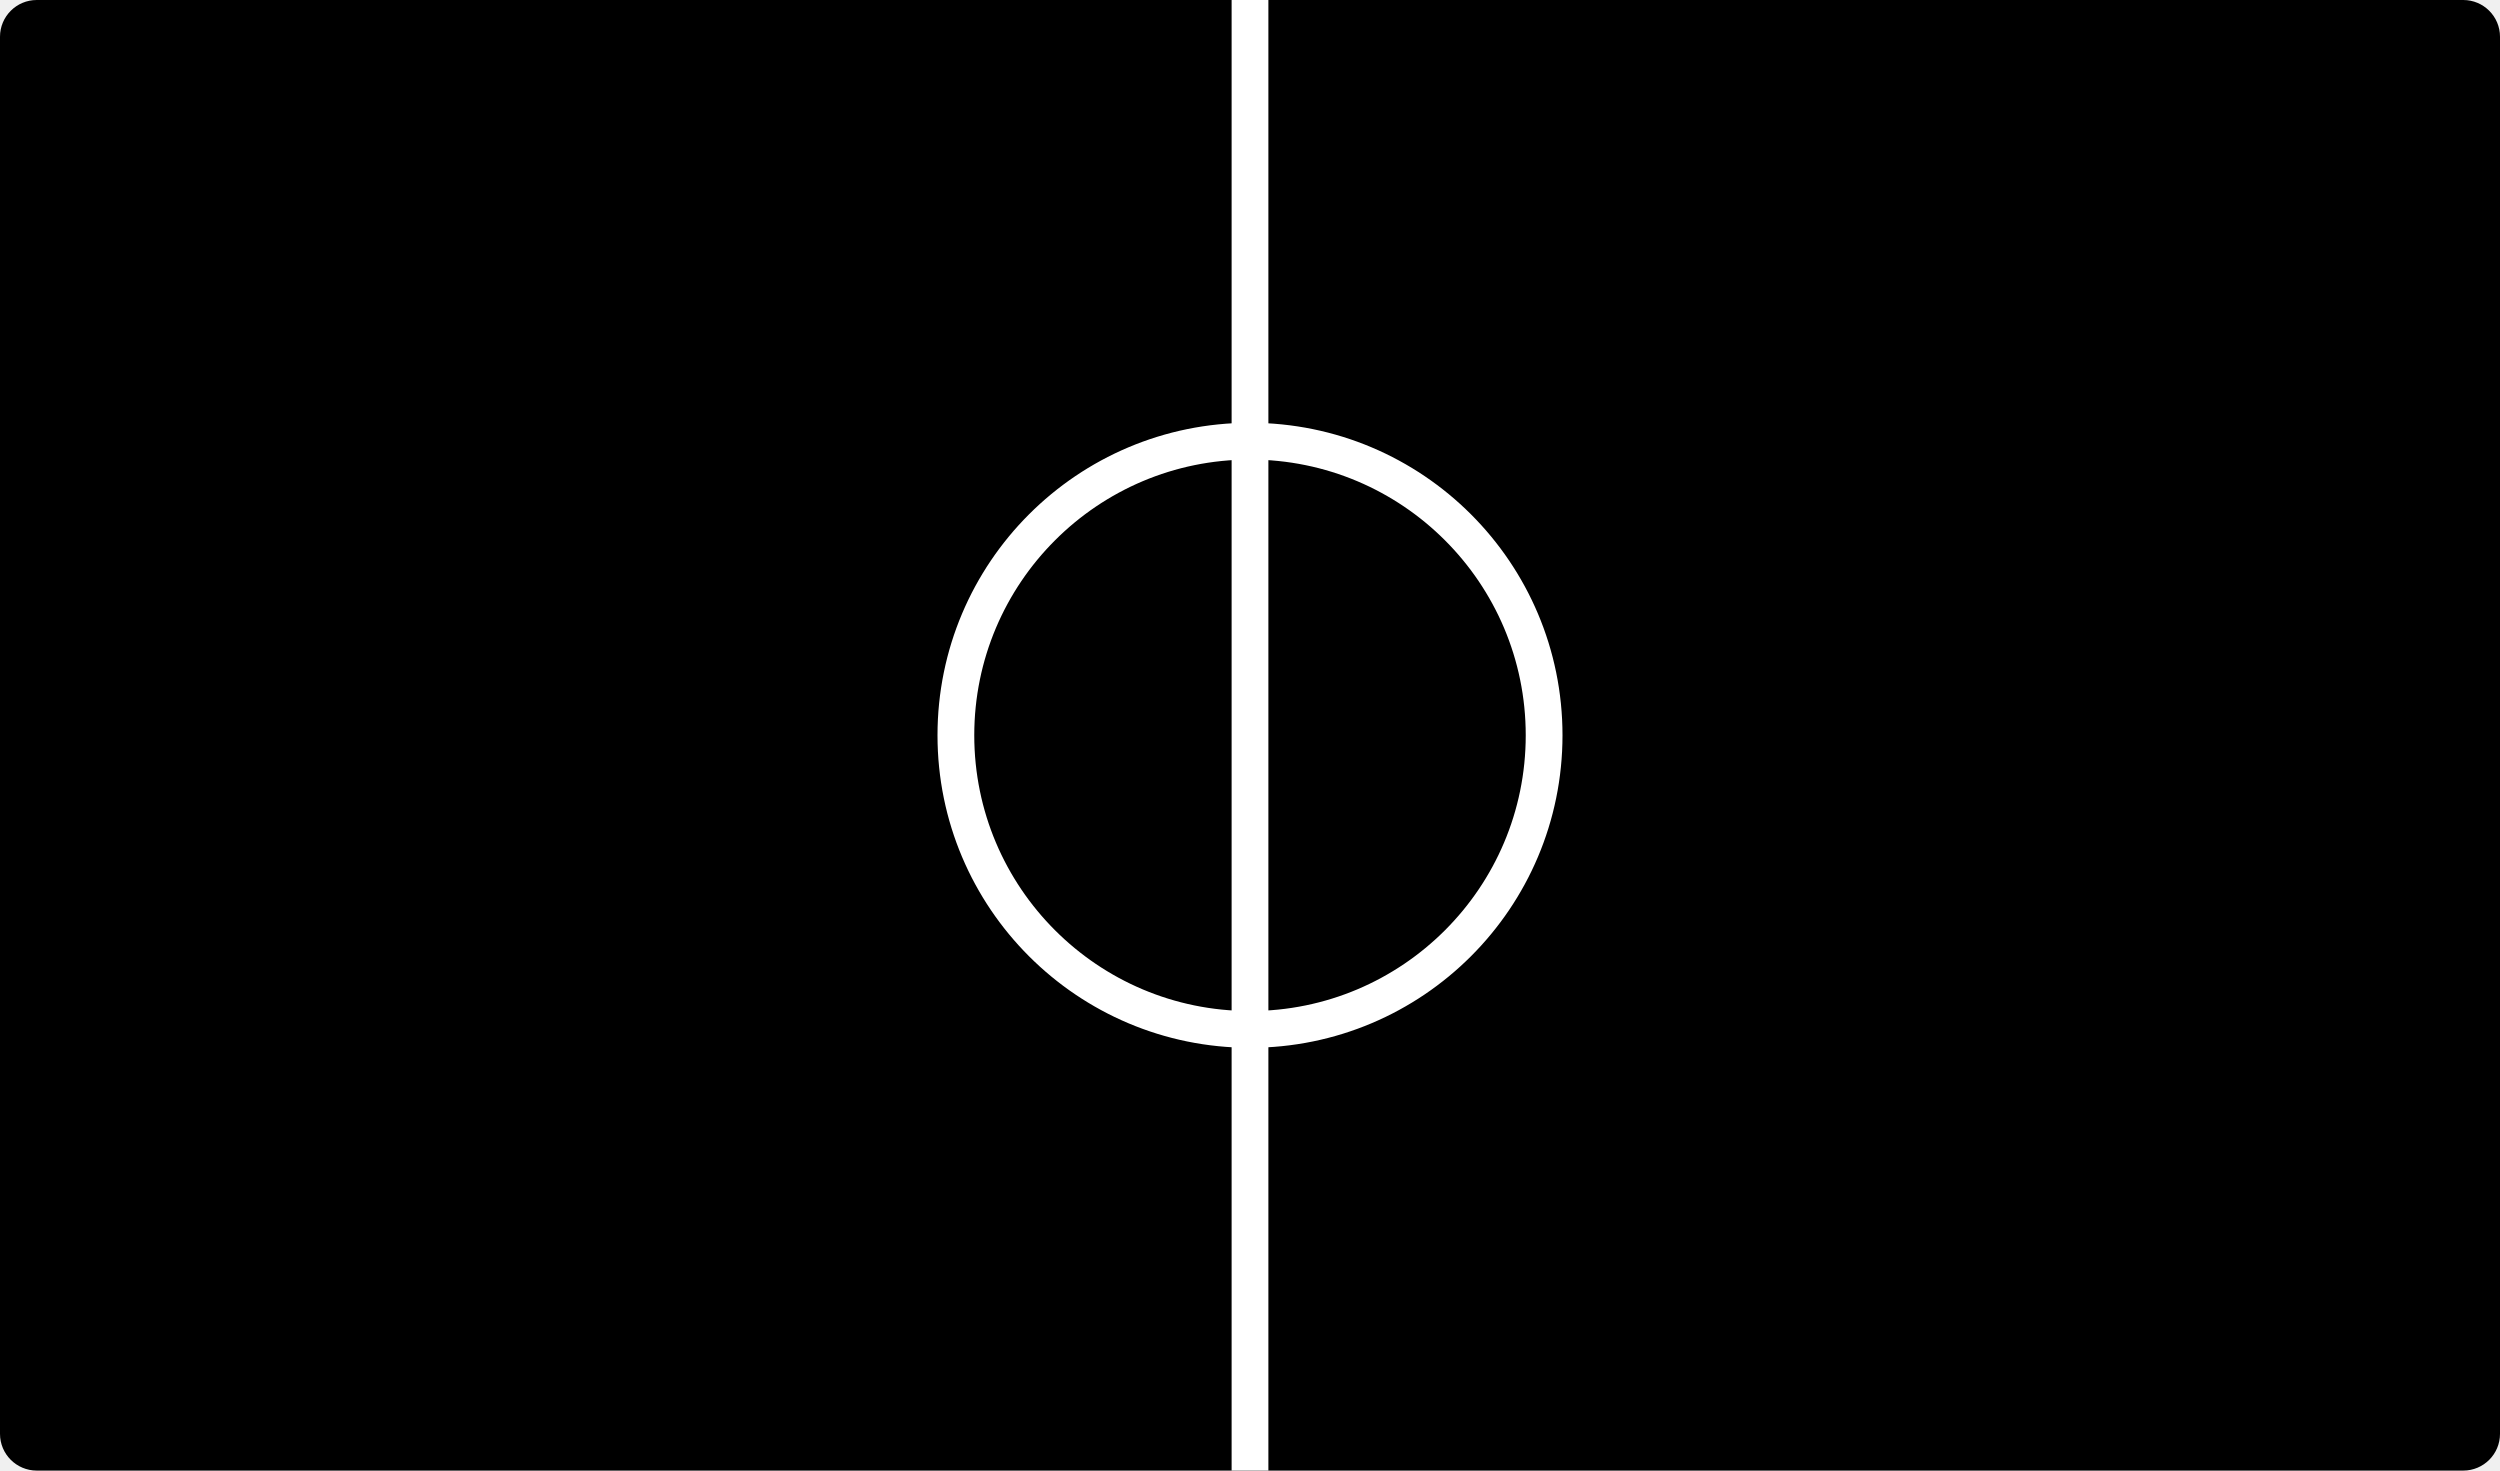
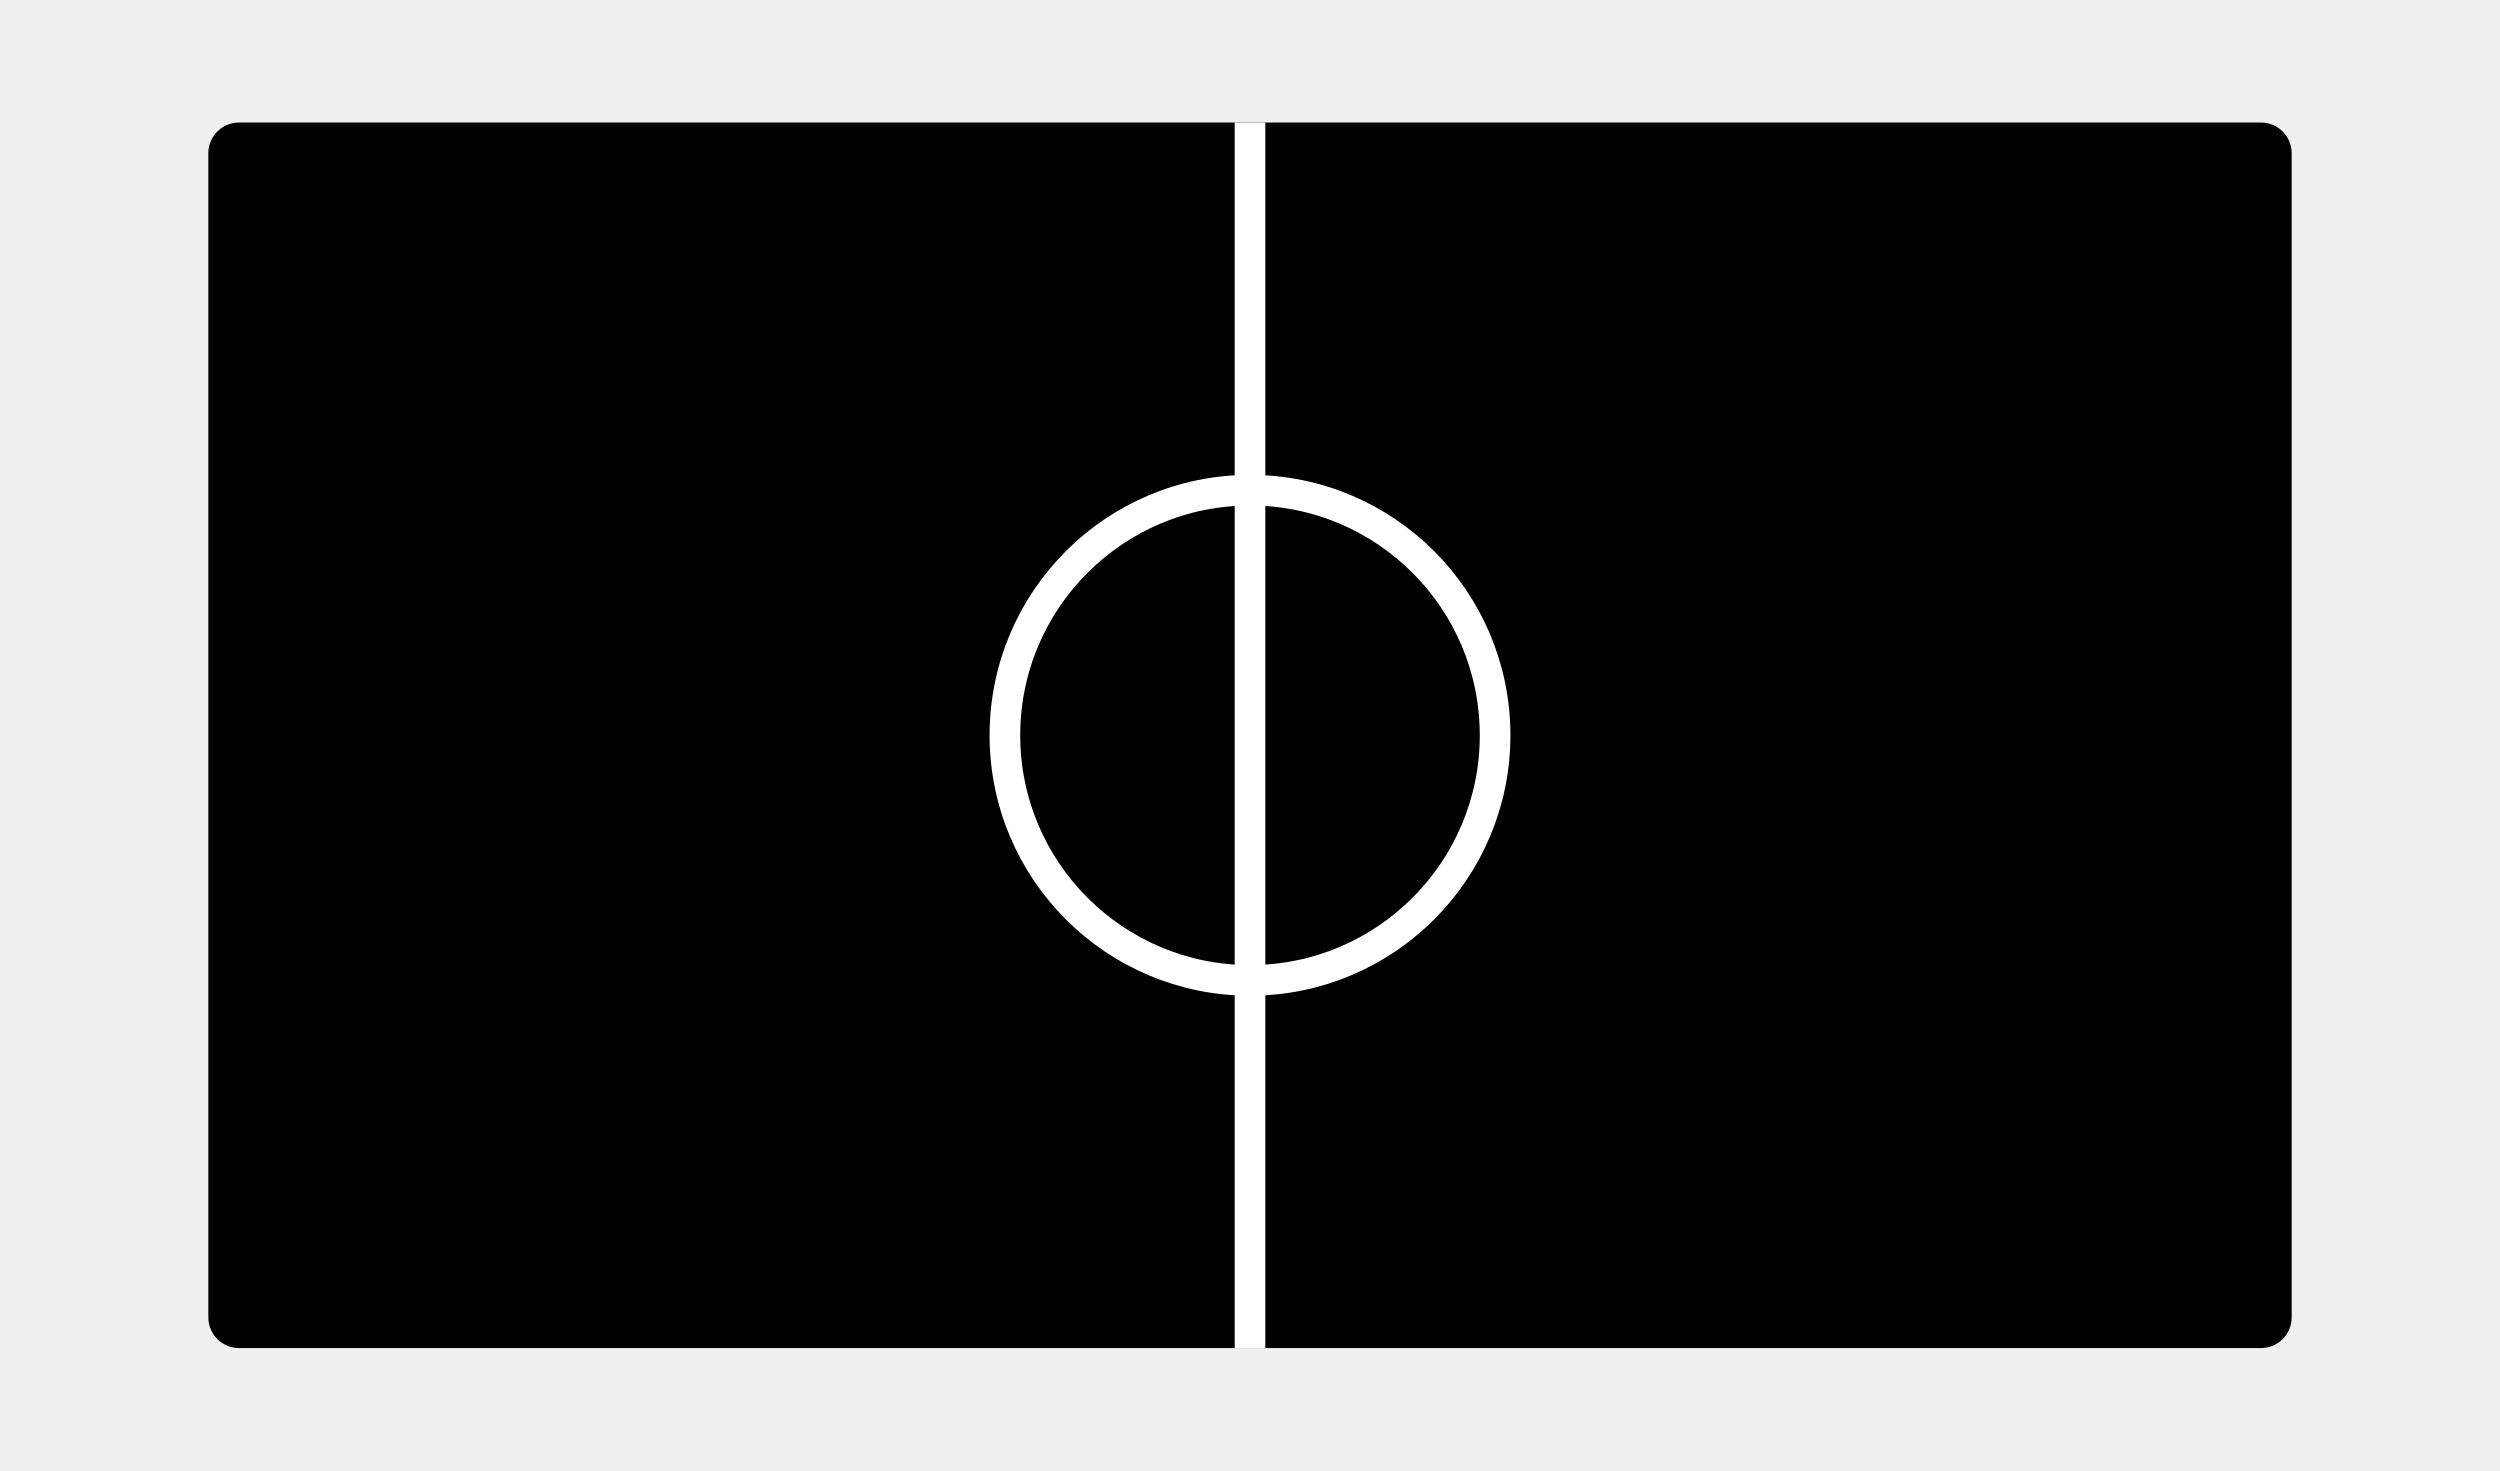
- <svg xmlns="http://www.w3.org/2000/svg" viewBox="0 0 204 120" fill="currentColor">
+ <svg xmlns="http://www.w3.org/2000/svg" overflow="visible" viewBox="-20.4 -12 244.8 144" fill="currentColor" preserveAspectRatio="xMidYBottom meet">
  <rect x="0" y="0" width="204" height="120" rx="3" />
  <line x1="102" y1="0" x2="102" y2="120" stroke="#fff" stroke-width="3" />
  <circle cx="102" cy="60" r="24" fill="none" stroke="#fff" stroke-width="3" />
</svg>
